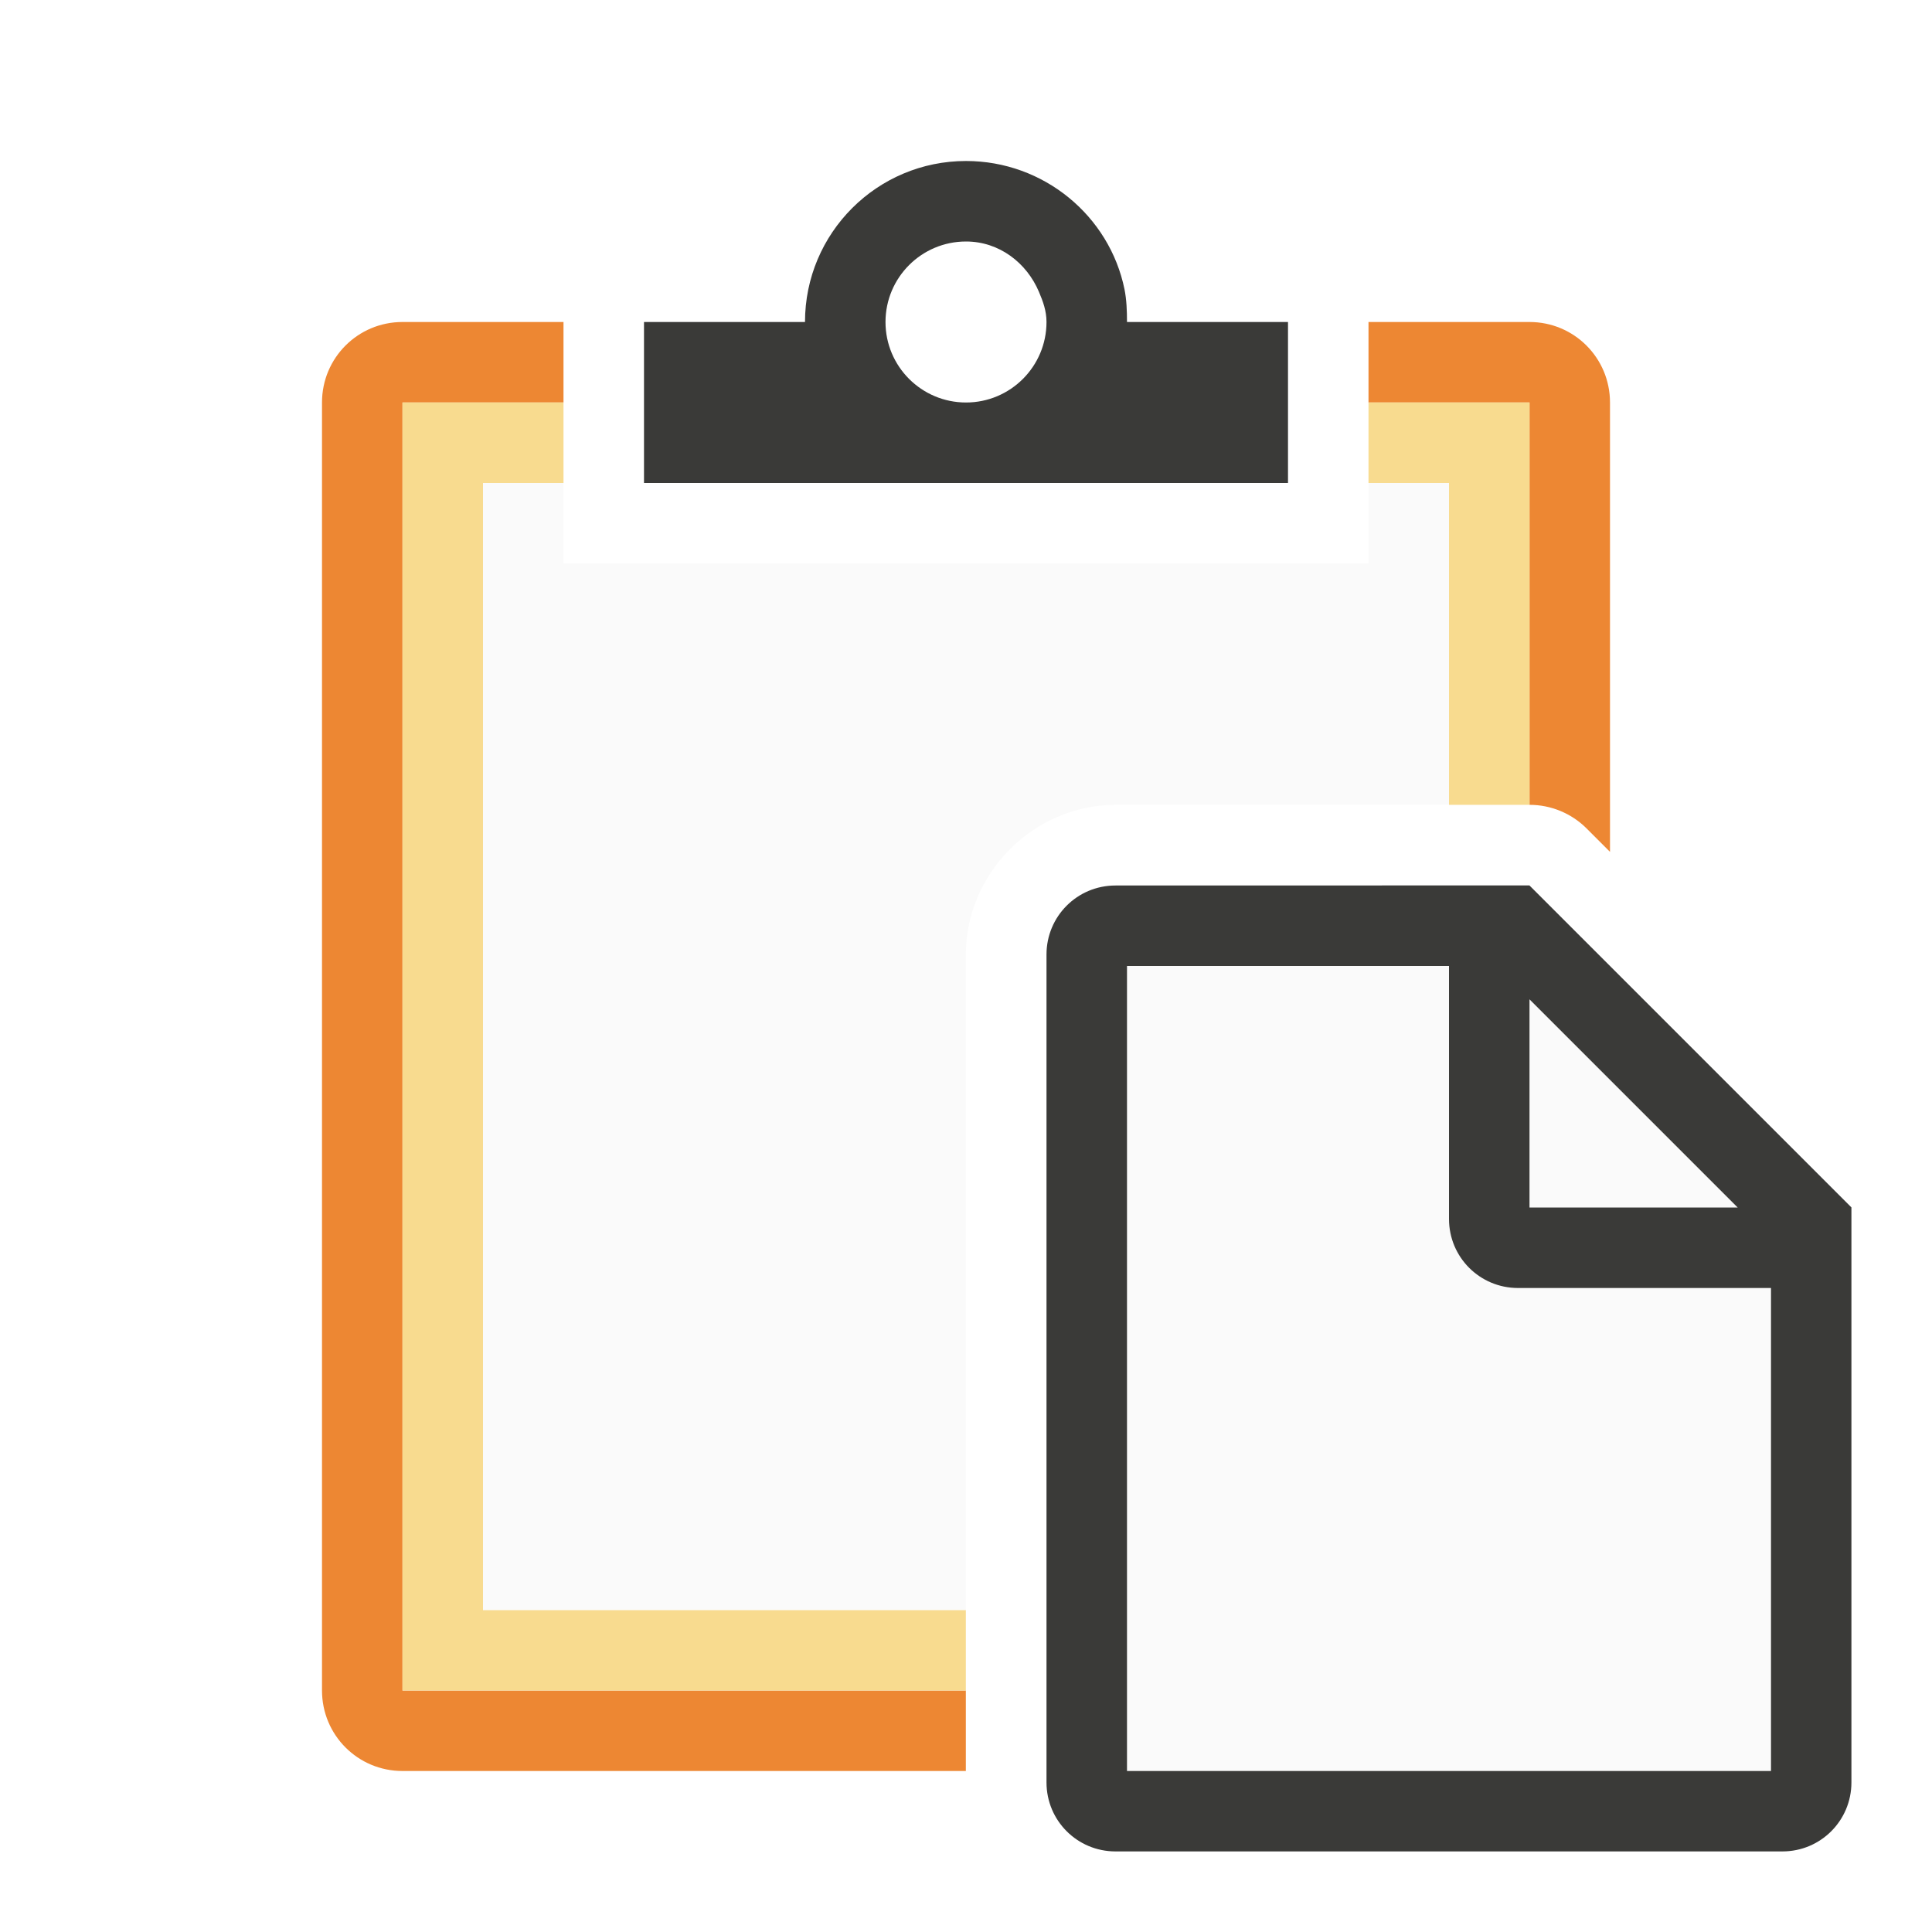
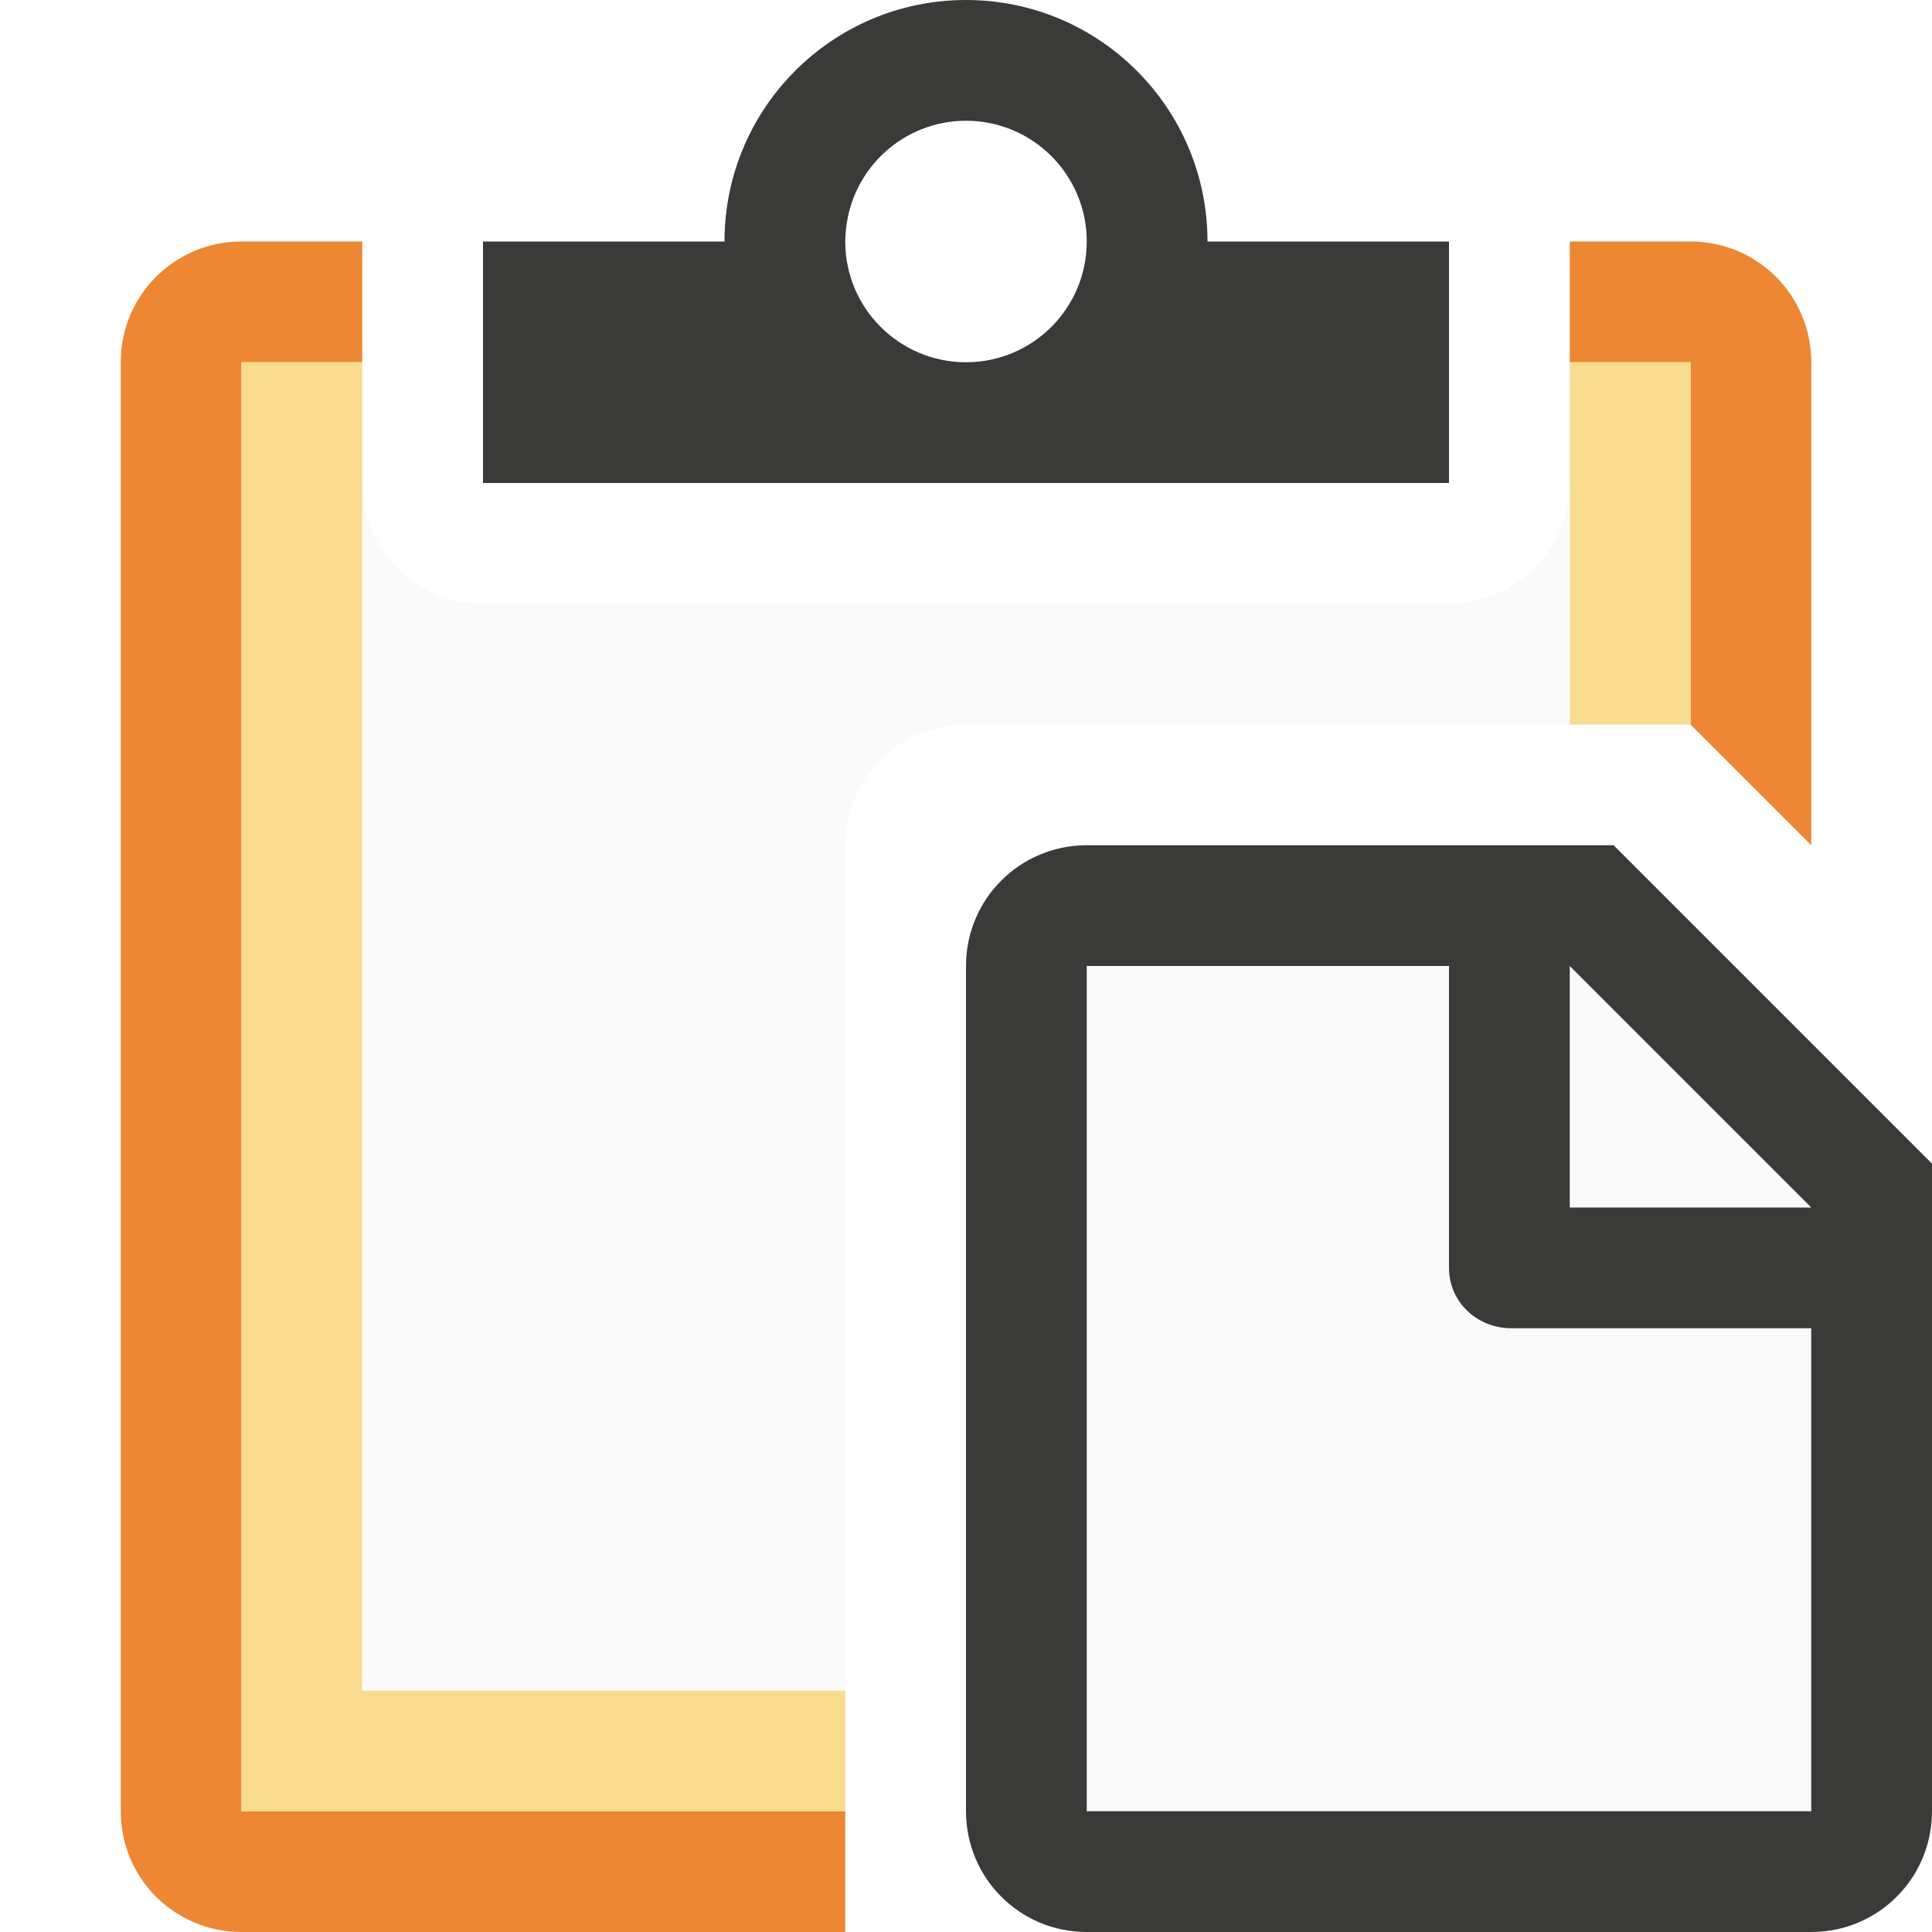
- <svg xmlns="http://www.w3.org/2000/svg" viewBox="0 0 24 24">
-   <path d="m5 4c-.554 0-1 .446-1 1v16c0 .554.446 1 1 1h6.998v-1h-6.998v-16h2v-1zm12 0v1h2v4.998a1.002 1.002 0 0 1 .709.293l.291.291v-5.582c0-.554-.446-1-1-1z" fill="#ed8733" />
-   <path d="m12 2c-1.105 0-2 .895-2 2h-2v2h8v-2h-2c0-.138-.005-.276-.031-.406-.186-.911-1.002-1.594-1.969-1.594zm0 1c.414 0 .754.266.906.625.051.12.094.237.094.375 0 .552-.448 1-1 1s-1-.448-1-1 .448-1 1-1z" fill="#3a3a38" />
-   <g transform="translate(-1 6)">
-     <path d="m14 12v10h8v-6h-3.143c-.475 0-.857-.383-.857-.857v-3.143zm5 .414v2.586h2.586z" fill="#fafafa" transform="translate(1 -6)" />
-     <path d="m14.857 5c-.475 0-.857.383-.857.857v10.285c0 .475.383.857.857.857h8.285c.475 0 .857-.383.857-.857v-7.143c-1.333-1.333-2.667-2.667-4-4zm.143 1h4v3.143c0 .475.383.857.857.857h3.143v6h-8zm5 .414 2.586 2.586h-2.586z" fill="#3a3a38" />
-   </g>
-   <path d="m5 5v16h6.998v-1h-5.998v-14h1v-1zm12 0v1h1v3.998h1v-4.998z" fill="#f8db8f" />
-   <path d="m6 6v14h5.998v-8.143c0-1.013.846-1.859 1.859-1.859h4.143v-3.998h-1v1h-10v-1z" fill="#fafafa" />
+ <svg xmlns="http://www.w3.org/2000/svg" viewBox="0 0 16 16">/&amp;amp;amp;amp;amp;gt;<path d="m2 2c-.554 0-1 .446-1 1v12c0 .554.446 1 1 1h5v-1h-5v-12h1v-1zm11 0v1h1v3l1 1v-4c0-.554-.446-1-1-1z" fill="#ed8733" />
+   <path d="m8 0a2 2 0 0 0 -2 2h-2v2h4 4v-2h-2a2 2 0 0 0 -2-2zm0 1a1 1 0 0 1 1 1 1 1 0 0 1 -1 1 1 1 0 0 1 -1-1 1 1 0 0 1 .006-.1 1 1 0 0 1 .994-.9z" fill="#3a3a38" />
+   <path d="m9 8v7h6v-5l-2-2z" fill="#fafafa" />
+   <path d="m9 7c-.554 0-1 .446-1 1v7c0 .554.446 1 1 1h6c.554 0 1-.446 1-1v-4.5-.863l-2.637-2.637h-.863zm0 1h3v2.5c0 .277.223.491.5.5h2.5v4h-6zm4 0 2 2h-2z" fill="#3a3a38" />
+   <path d="m2 3v12h5v-1h-4v-10-1zm11 0v1 2h1v-3z" fill="#f8db8f" />
+   <path d="m3 4v10h4v-7c0-.554.446-1 1-1h5v-2c0 .554-.446 1-1 1h-8c-.554 0-1-.446-1-1z" fill="#fafafa" />
</svg>
